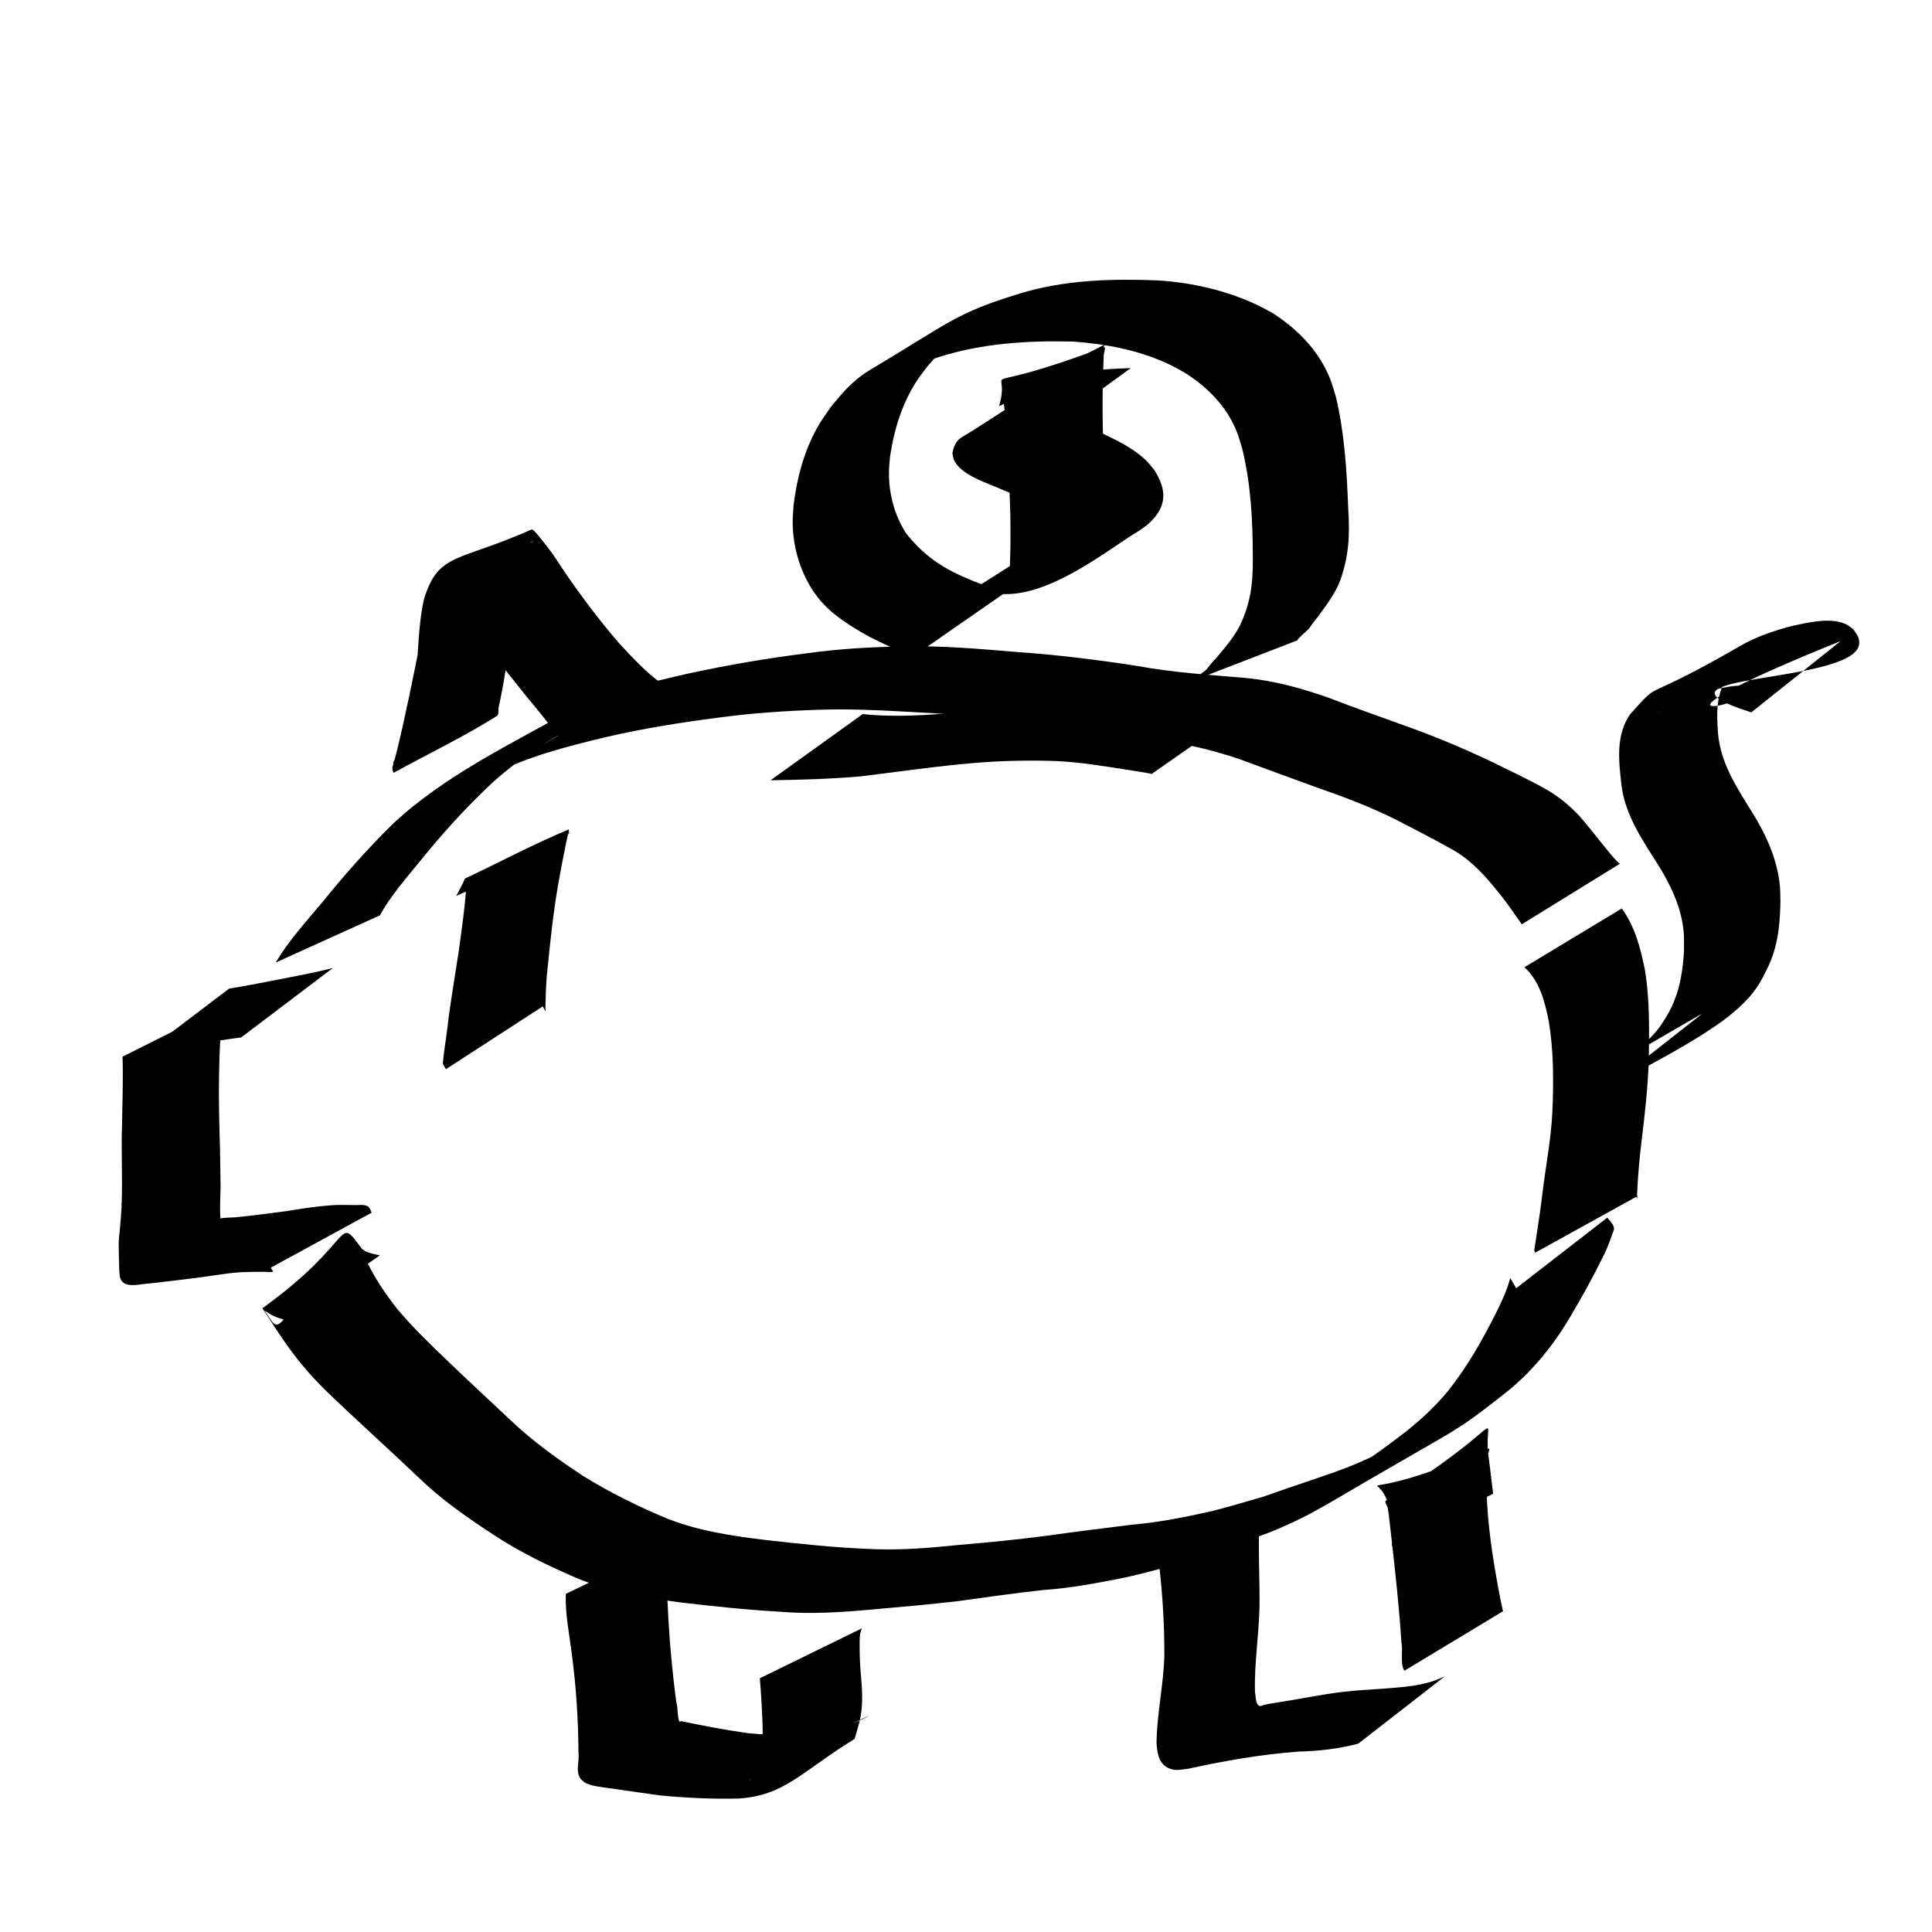
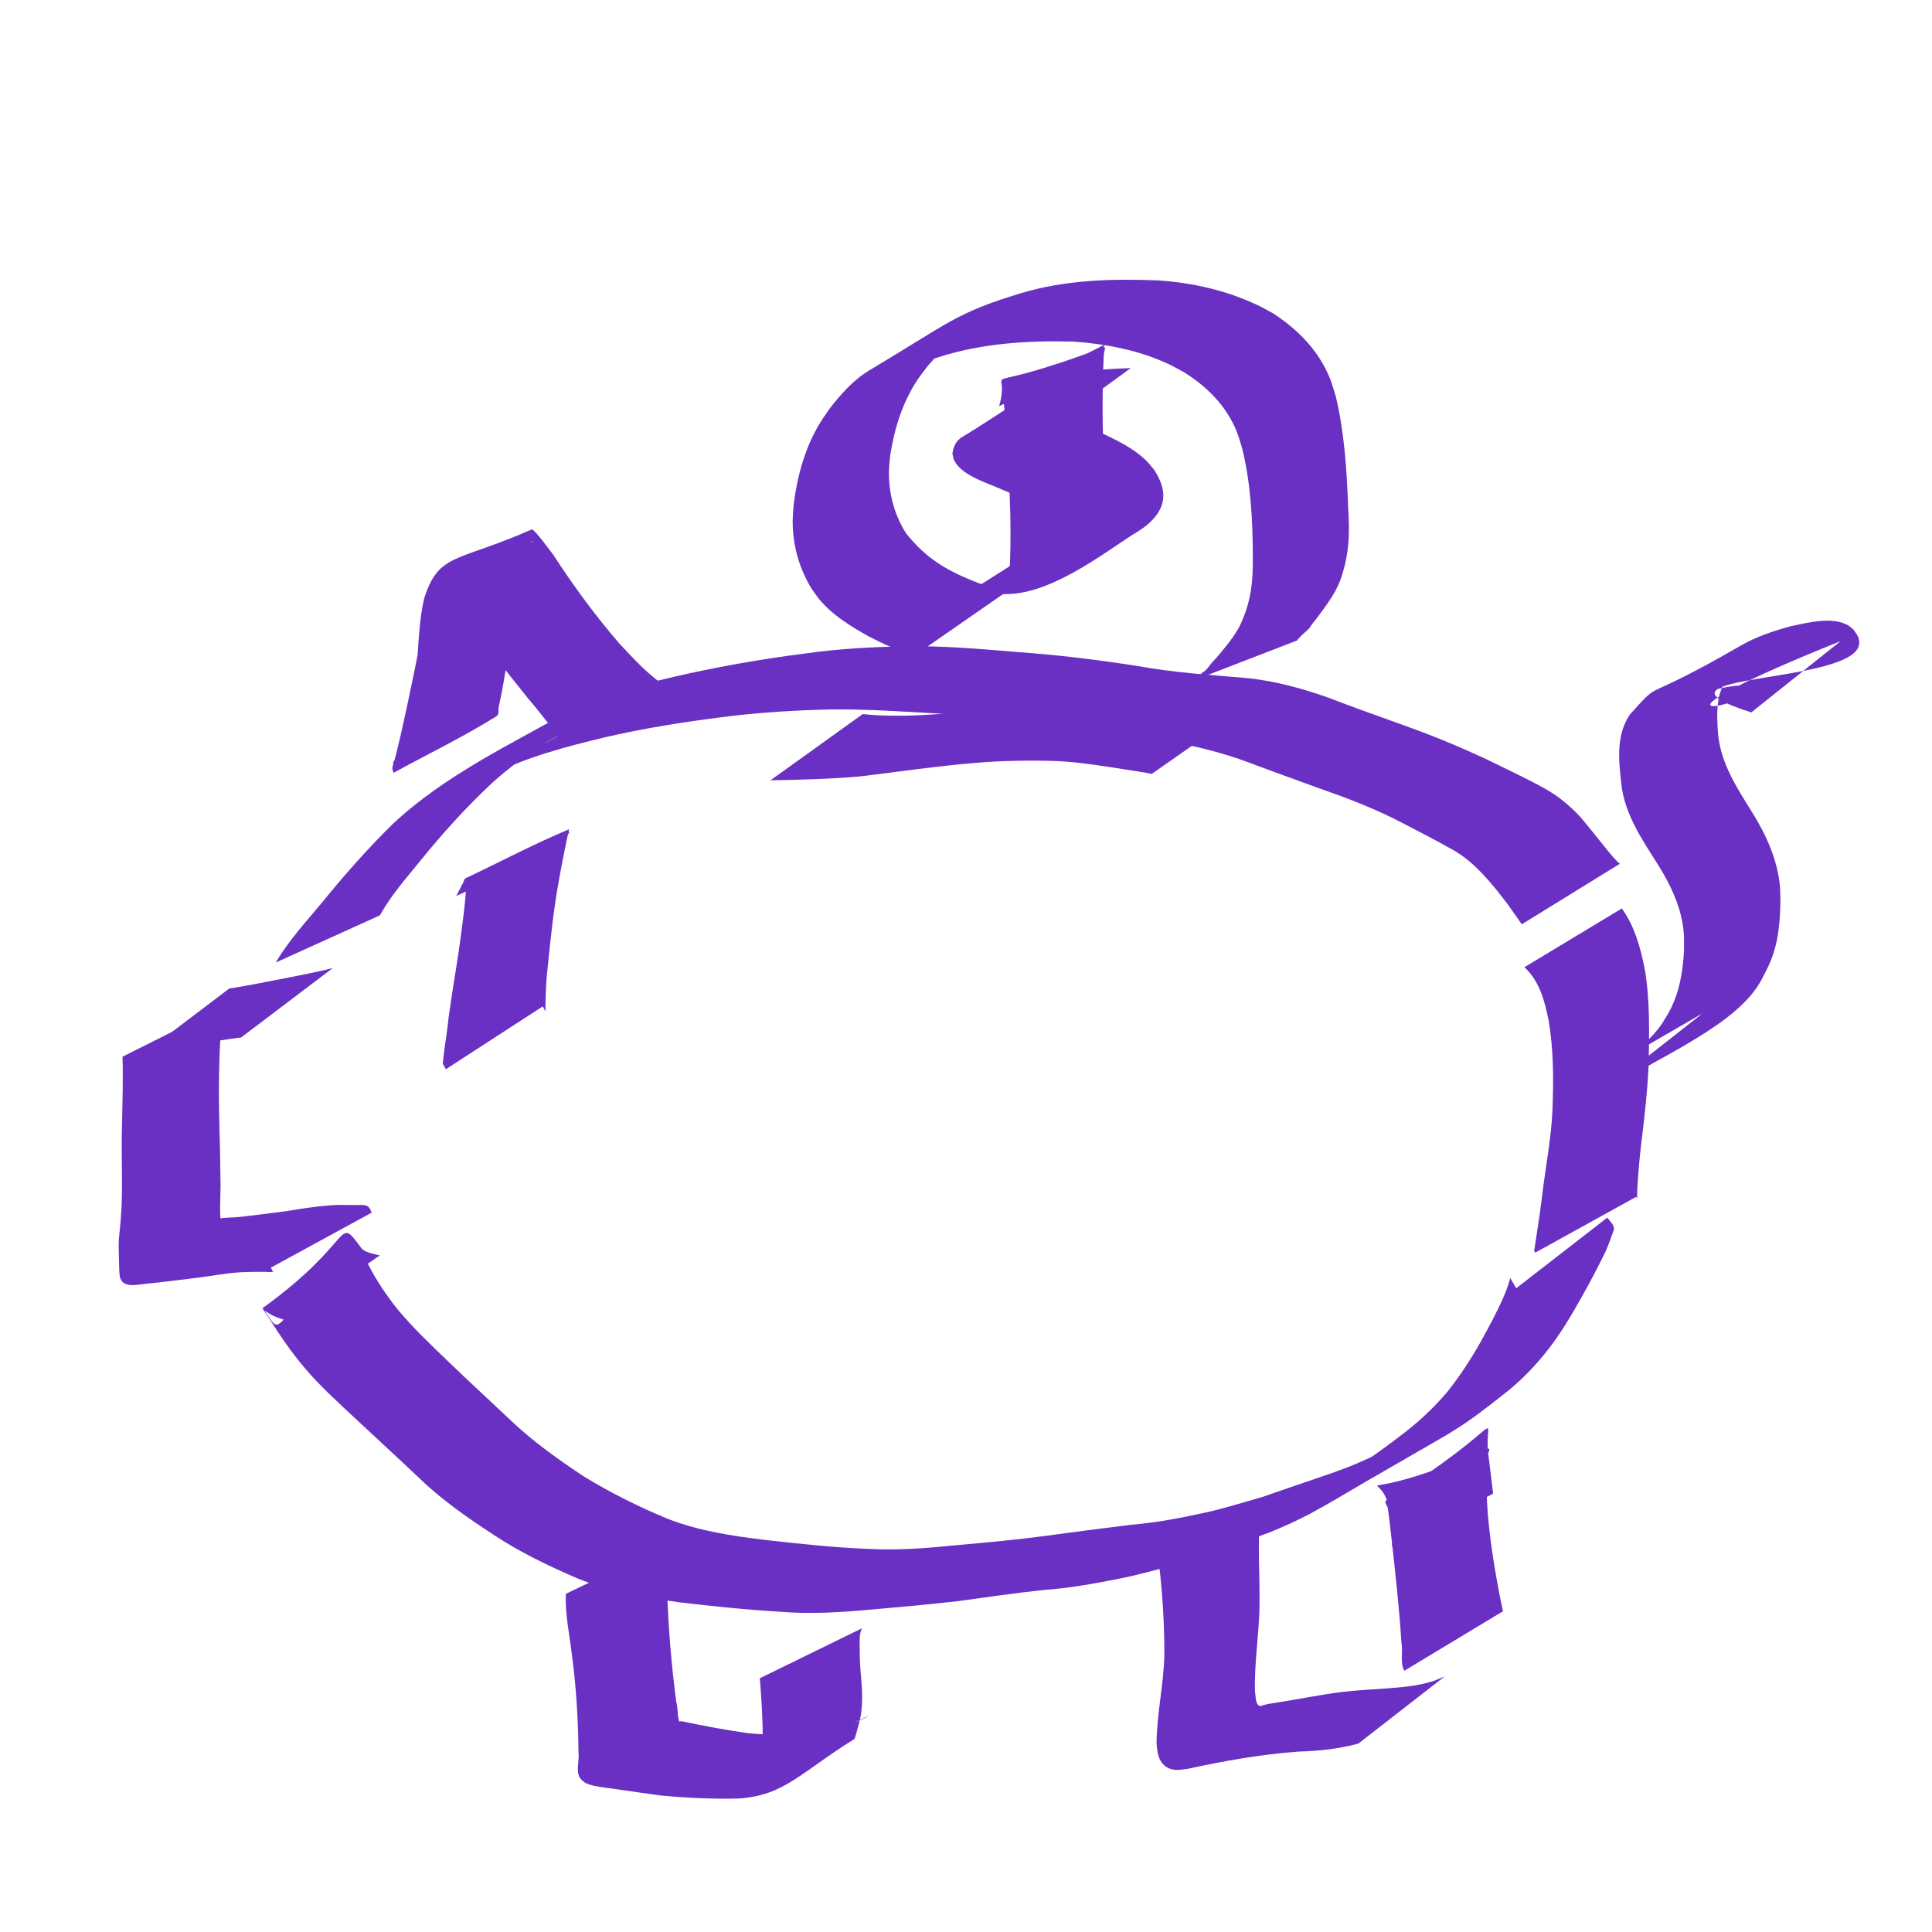
<svg xmlns="http://www.w3.org/2000/svg" id="svg62" version="1.1" width="24" viewBox="0 0 24 24" height="24">
  <defs id="defs66" />
  <path id="path58" fill="none" d="M0 0h24v24H0z" />
  <g id="layer6">
-     <path d="m 1.719,13.135 c 0.267,-0.069 0.537,-0.127 0.809,-0.176 0.144,-0.024 0.287,-0.048 0.432,-0.067 0.011,-0.002 0.023,-0.003 0.035,-0.004 0,0 1.141,-0.864 1.141,-0.864 v 0 c -0.014,0.004 -0.029,0.008 -0.043,0.012 -0.158,0.038 -0.317,0.07 -0.476,0.101 -0.257,0.05 -0.513,0.102 -0.771,0.144 0,0 -1.126,0.854 -1.126,0.854 z" id="path1659" style="fill:#000000;fill-opacity:1;fill-rule:nonzero;stroke:none" />
-     <path d="m 1.522,13.126 c 0.009,0.281 -0.001,0.562 -0.006,0.842 -0.011,0.309 0.005,0.618 -0.003,0.927 -0.003,0.161 -0.018,0.322 -0.035,0.483 -0.007,0.079 -0.002,0.159 -0.001,0.239 0.004,0.079 2.918e-4,0.158 0.011,0.237 0.028,0.154 0.211,0.105 0.318,0.094 0.215,-0.02 0.429,-0.05 0.643,-0.075 0.181,-0.023 0.36,-0.057 0.542,-0.069 0.096,-0.004 0.191,-0.006 0.287,-0.005 0.039,-0.002 0.079,0.011 0.115,-0.003 -0.018,-0.028 -0.008,-0.012 -0.03,-0.048 0,0 1.254,-0.684 1.254,-0.684 v 0 c -0.03,-0.063 -0.013,-0.038 -0.044,-0.077 -0.048,-0.026 -0.099,-0.018 -0.152,-0.017 -0.101,4.2e-5 -0.201,-0.006 -0.302,0.002 -0.188,0.013 -0.374,0.042 -0.56,0.073 -0.211,0.026 -0.422,0.057 -0.635,0.077 -0.013,7.05e-4 -0.18,0.004 -0.19,0.017 -0.008,0.01 0.01,0.053 0.014,0.061 0.002,0.004 -0.002,-0.008 -0.003,-0.012 -0.012,-0.07 -0.011,-0.141 -0.011,-0.211 8.91e-4,-0.078 0.005,-0.156 0.006,-0.235 -0.003,-0.156 -0.005,-0.312 -0.007,-0.469 -0.009,-0.305 -0.018,-0.611 -0.012,-0.916 0.006,-0.289 0.013,-0.579 0.065,-0.864 0,0 -1.265,0.634 -1.265,0.634 z" id="path1661" style="fill:#000000;fill-opacity:1;fill-rule:nonzero;stroke:none" />
-     <path d="m 4.72,15.595 c -0.06,-0.013 -0.123,-0.025 -0.178,-0.051 -0.016,-0.009 -0.031,-0.02 -0.046,-0.03 -0.33,-0.443 -0.053,-0.117 -1.234,0.736 -0.005,0.004 0.091,0.143 0.097,0.152 0.124,0.197 0.255,0.386 0.404,0.565 0.197,0.239 0.428,0.445 0.654,0.657 0.262,0.246 0.528,0.487 0.788,0.735 0.278,0.269 0.594,0.489 0.916,0.7 0.334,0.221 0.694,0.395 1.061,0.552 0.398,0.161 0.823,0.233 1.245,0.292 0.418,0.049 0.836,0.094 1.257,0.118 0.383,0.033 0.764,0.008 1.146,-0.027 0.357,-0.031 0.713,-0.063 1.069,-0.104 0.356,-0.049 0.712,-0.101 1.069,-0.139 0.307,-0.021 0.609,-0.076 0.91,-0.135 0.239,-0.046 0.473,-0.111 0.707,-0.175 0.207,-0.059 0.408,-0.136 0.612,-0.205 0.191,-0.064 0.383,-0.128 0.572,-0.199 0.176,-0.071 0.349,-0.15 0.517,-0.239 0.061,-0.034 0.124,-0.068 0.185,-0.103 0.425,-0.245 0.85,-0.49 1.275,-0.737 0.359,-0.209 -1.436,0.833 -1.079,0.623 0.427,-0.252 0.858,-0.496 1.286,-0.745 0.037,-0.021 0.072,-0.044 0.109,-0.067 0.213,-0.13 0.409,-0.285 0.605,-0.439 0.218,-0.167 0.408,-0.363 0.575,-0.58 0.157,-0.201 0.284,-0.422 0.409,-0.643 0.103,-0.181 0.199,-0.367 0.291,-0.554 0.039,-0.086 0.07,-0.175 0.102,-0.264 0.025,-0.063 -0.044,-0.116 -0.078,-0.163 0,0 -1.131,0.877 -1.131,0.877 v 0 c -0.021,-0.036 -0.042,-0.072 -0.063,-0.108 -0.018,-0.032 -0.009,-0.02 -0.017,10e-4 -0.022,0.081 -0.052,0.16 -0.087,0.237 -0.081,0.183 -0.177,0.359 -0.274,0.535 -0.122,0.216 -0.258,0.425 -0.413,0.62 -0.175,0.207 -0.373,0.39 -0.59,0.552 -0.197,0.151 -0.398,0.297 -0.611,0.424 -0.036,0.022 -0.146,0.086 -0.109,0.065 0.356,-0.205 1.423,-0.82 1.067,-0.615 -4.175,2.402 0.854,-0.487 -0.371,0.213 -0.165,0.092 -0.333,0.178 -0.507,0.251 -0.186,0.08 -0.379,0.143 -0.571,0.209 -0.202,0.067 -0.403,0.139 -0.604,0.208 -0.24,0.067 -0.477,0.144 -0.721,0.197 -0.3,0.066 -0.602,0.123 -0.909,0.149 -0.357,0.044 -0.714,0.089 -1.071,0.139 -0.357,0.047 -0.716,0.081 -1.075,0.112 -0.38,0.039 -0.761,0.071 -1.143,0.048 C 10.348,19.223 9.932,19.178 9.516,19.131 9.102,19.081 8.685,19.02 8.294,18.867 7.932,18.717 7.579,18.542 7.245,18.336 6.932,18.129 6.625,17.909 6.351,17.651 6.091,17.404 5.826,17.162 5.568,16.913 5.35,16.704 5.131,16.495 4.937,16.263 4.797,16.086 4.671,15.9 4.57,15.699 c -0.017,-0.034 -0.037,-0.067 -0.048,-0.103 -0.002,-0.006 0.003,-0.023 -0.003,-0.02 -1.22,0.76 -0.962,1.12 -1.234,0.703 0.02,0.016 0.043,0.027 0.064,0.041 0.063,0.04 0.131,0.059 0.202,0.082 0,0 1.169,-0.808 1.169,-0.808 z" id="path1665" style="fill:#000000;fill-opacity:1;fill-rule:nonzero;stroke:none" />
-     <path d="M 4.719,11.371 C 4.854,11.126 5.043,10.913 5.219,10.696 5.495,10.355 5.789,10.029 6.11,9.729 6.326,9.533 6.562,9.36 6.812,9.209 6.878,9.168 7.081,9.053 7.014,9.093 6.705,9.275 6.395,9.456 6.085,9.637 6.538,9.401 7.035,9.275 7.528,9.156 7.995,9.048 8.469,8.973 8.945,8.912 9.349,8.858 9.755,8.831 10.163,8.817 c 0.473,-0.017 0.946,0.017 1.418,0.042 0.491,0.027 0.977,0.103 1.462,0.178 0.441,0.084 0.889,0.109 1.334,0.158 0.347,0.04 0.684,0.123 1.015,0.233 0.32,0.119 0.64,0.236 0.96,0.352 0.334,0.116 0.664,0.24 0.981,0.398 0.234,0.121 0.468,0.24 0.697,0.369 0.151,0.081 0.278,0.194 0.395,0.317 0.108,0.115 0.206,0.24 0.302,0.366 0.051,0.071 0.101,0.143 0.151,0.214 0.009,0.012 0.018,0.025 0.026,0.038 0,0 1.22,-0.753 1.22,-0.753 v 0 c -0.006,-0.003 -0.02,-0.011 -0.026,-0.019 -0.062,-0.061 -0.115,-0.13 -0.17,-0.197 C 19.826,10.388 19.727,10.258 19.62,10.136 19.492,10.001 19.35,9.884 19.187,9.794 18.951,9.663 18.706,9.551 18.464,9.431 18.14,9.28 17.811,9.143 17.474,9.023 17.153,8.905 16.83,8.795 16.511,8.67 16.172,8.55 15.824,8.454 15.464,8.421 15.018,8.383 14.57,8.354 14.128,8.273 13.634,8.196 13.138,8.135 12.639,8.1 12.174,8.061 11.708,8.02 11.241,8.029 10.829,8.037 10.418,8.059 10.01,8.117 9.526,8.178 9.046,8.26 8.569,8.363 8.075,8.473 7.578,8.596 7.117,8.808 6.351,9.243 5.529,9.627 4.879,10.236 4.565,10.544 4.274,10.874 3.997,11.216 3.797,11.455 3.584,11.688 3.425,11.957 c 0,0 1.294,-0.586 1.294,-0.586 z" id="path1667" style="fill:#000000;fill-opacity:1;fill-rule:nonzero;stroke:none" />
-     <path d="m 18.938,12.016 c 0.19,0.176 0.252,0.424 0.301,0.668 0.062,0.373 0.061,0.75 0.045,1.127 -0.015,0.326 -0.077,0.647 -0.118,0.97 -0.024,0.203 -0.053,0.405 -0.085,0.607 -0.006,0.048 -0.016,0.095 -0.022,0.143 5.17e-4,0.013 0.005,0.016 0.012,0.03 0,0 1.255,-0.694 1.255,-0.694 v 0 c 6.12e-4,0.001 0.009,0.023 0.012,0.021 -0.002,-0.042 -6.62e-4,-0.083 0.002,-0.125 0.01,-0.196 0.028,-0.392 0.052,-0.588 0.04,-0.322 0.075,-0.646 0.089,-0.97 0.006,-0.387 0.016,-0.777 -0.048,-1.16 -0.054,-0.27 -0.123,-0.532 -0.286,-0.76 0,0 -1.21,0.73 -1.21,0.73 z" id="path1669" style="fill:#000000;fill-opacity:1;fill-rule:nonzero;stroke:none" />
-     <path d="m 21.756,8.85 c -1.554,-0.495 1.366,-0.337 1.34,-0.872 -0.004,-0.074 -0.032,-0.099 -0.071,-0.157 -0.026,-0.019 -0.049,-0.043 -0.077,-0.058 -0.195,-0.104 -0.487,-0.029 -0.689,0.013 -0.218,0.058 -0.439,0.131 -0.636,0.245 -1.3,0.751 -0.953,0.387 -1.375,0.854 -0.176,0.26 -0.14,0.569 -0.107,0.865 0.043,0.389 0.271,0.707 0.473,1.03 0.131,0.215 0.243,0.445 0.286,0.695 0.025,0.144 0.019,0.203 0.019,0.349 -0.012,0.211 -0.042,0.425 -0.122,0.622 -0.048,0.119 -0.076,0.157 -0.142,0.266 -0.14,0.217 -0.348,0.364 -0.563,0.5 -0.428,0.245 -0.987,0.569 1.053,-0.611 0.009,-0.005 -0.019,0.012 -0.025,0.021 0,0 -1.123,0.882 -1.123,0.882 v 0 c 0.026,-8.51e-4 0.02,0.002 0.046,-0.013 0.452,-0.261 0.917,-0.486 1.34,-0.787 0.204,-0.151 0.395,-0.319 0.513,-0.549 0.058,-0.116 0.089,-0.167 0.131,-0.292 0.07,-0.21 0.086,-0.434 0.09,-0.654 -0.002,-0.063 -5.54e-4,-0.127 -0.006,-0.19 -0.031,-0.329 -0.169,-0.635 -0.342,-0.913 -0.191,-0.307 -0.394,-0.613 -0.427,-0.983 -0.02,-0.271 -0.03,-0.552 0.174,-0.76 0.409,-0.33 0.129,-0.096 -0.952,0.519 -0.047,0.027 0.093,-0.055 0.141,-0.081 0.09,-0.047 0.221,-0.107 0.316,-0.143 0.051,-0.019 0.104,-0.033 0.156,-0.05 0.202,-0.05 0.426,-0.115 0.633,-0.062 0.02,0.022 -0.008,0.032 -0.03,0.048 -0.374,0.269 -1.415,0.386 1.085,-0.62 0,0 -1.11,0.886 -1.11,0.886 z" id="path1671" style="fill:#000000;fill-opacity:1;fill-rule:nonzero;stroke:none" />
-     <path d="M 5.357,7.234 C 5.274,7.712 5.18,8.188 5.08,8.663 5.033,8.885 4.985,9.106 4.931,9.326 c -0.011,0.044 -0.022,0.087 -0.034,0.131 -0.007,0.028 -0.021,0.055 -0.023,0.084 -0.001,0.02 0.009,0.04 0.014,0.06 C 5.315,9.366 5.757,9.155 6.171,8.895 6.204,8.874 6.187,8.817 6.196,8.778 6.259,8.495 6.3,8.211 6.336,7.924 6.38,7.561 6.387,7.192 6.51,6.845 6.527,6.816 6.538,6.782 6.562,6.757 6.578,6.739 6.647,6.71 6.626,6.722 6.24,6.951 5.848,7.169 5.468,7.406 c -0.015,0.009 0.037,-7.808e-4 0.052,0.008 0.062,0.035 0.154,0.14 0.196,0.184 0.277,0.362 0.557,0.722 0.843,1.077 0.155,0.18 0.295,0.372 0.45,0.552 0.01,0.01 0.02,0.019 0.03,0.029 0,0 1.197,-0.759 1.197,-0.759 v 0 C 8.228,8.493 8.219,8.489 8.21,8.485 8.018,8.344 7.855,8.167 7.694,7.994 7.396,7.649 7.127,7.283 6.879,6.901 6.863,6.879 6.634,6.564 6.605,6.577 5.678,6.987 5.452,6.861 5.269,7.434 5.188,7.786 5.201,8.148 5.155,8.505 5.12,8.739 5.083,8.968 5.011,9.195 4.993,9.251 4.973,9.307 4.951,9.361 4.934,9.402 4.853,9.497 4.894,9.48 5.317,9.31 5.715,9.086 6.126,8.889 c 7.935e-4,0.013 2.703e-4,0.052 0.002,0.039 0.01,-0.064 0.008,-0.129 0.016,-0.192 C 6.161,8.607 6.179,8.482 6.2,8.354 6.214,8.269 6.23,8.184 6.245,8.098 6.33,7.666 6.41,7.181 6.578,6.773 c 0.017,-0.042 0.04,-0.081 0.061,-0.121 0,0 -1.282,0.583 -1.282,0.583 z" id="path1673" style="fill:#000000;fill-opacity:1;fill-rule:nonzero;stroke:none" />
-     <path d="m 7.029,19.799 c -0.01,0.25 0.044,0.499 0.074,0.747 0.055,0.407 0.08,0.816 0.083,1.227 0.015,0.101 -0.044,0.242 0.031,0.329 0.016,0.018 0.037,0.031 0.055,0.047 0.031,0.011 0.061,0.024 0.093,0.032 0.061,0.015 0.221,0.035 0.277,0.043 0.187,0.026 0.374,0.055 0.562,0.08 0.322,0.03 0.647,0.046 0.971,0.038 0.574,-0.038 0.774,-0.328 1.44,-0.74 0.004,-0.003 0.039,-0.13 0.045,-0.154 0.063,-0.199 0.055,-0.403 0.037,-0.608 -0.012,-0.129 -0.019,-0.259 -0.018,-0.389 1.97e-4,-0.077 -0.006,-0.155 0.029,-0.224 0,0 -1.269,0.621 -1.269,0.621 v 0 c 0.017,0.207 0.029,0.414 0.035,0.622 -2.349e-4,0.19 0.002,0.384 -0.084,0.559 -0.014,0.02 -0.024,0.044 -0.042,0.061 -0.013,0.013 -0.063,0.037 -0.047,0.028 2.151,-1.212 1.472,-0.72 0.988,-0.602 -0.328,0.048 -0.662,0.045 -0.991,0.015 -0.281,-0.04 -0.561,-0.092 -0.839,-0.151 -0.007,0.002 -0.018,0.012 -0.02,0.005 C 8.41,21.31 8.425,21.22 8.401,21.144 8.348,20.74 8.311,20.333 8.294,19.926 c -0.015,-0.243 -0.057,-0.501 0.012,-0.739 0,0 -1.277,0.612 -1.277,0.612 z" id="path1675" style="fill:#000000;fill-opacity:1;fill-rule:nonzero;stroke:none" />
-     <path d="m 14.403,19.473 c 0.041,0.362 0.062,0.726 0.061,1.09 -0.009,0.364 -0.092,0.719 -0.097,1.083 0.006,0.124 0.025,0.267 0.157,0.322 0.082,0.034 0.15,0.013 0.236,0.004 0.452,-0.099 0.905,-0.178 1.367,-0.213 0.253,-0.007 0.501,-0.033 0.746,-0.099 0,0 1.074,-0.835 1.074,-0.835 v 0 c -0.049,0.02 -0.097,0.043 -0.147,0.059 -0.198,0.064 -0.406,0.077 -0.613,0.093 -0.155,0.011 -0.342,0.021 -0.497,0.039 -0.278,0.033 -0.552,0.092 -0.829,0.134 -0.037,0.006 -0.073,0.011 -0.11,0.018 -0.02,0.004 -0.04,0.009 -0.061,0.015 -0.012,0.003 -0.023,0.012 -0.036,0.01 -0.062,-0.009 -0.054,-0.139 -0.064,-0.172 -0.011,-0.354 0.049,-0.705 0.056,-1.059 0.005,-0.376 -0.023,-0.751 0.004,-1.126 0,0 -1.248,0.638 -1.248,0.638 z" id="path1677" style="fill:#000000;fill-opacity:1;fill-rule:nonzero;stroke:none" />
-     <path d="m 18.548,18.555 c -0.018,-0.166 -0.041,-0.331 -0.061,-0.497 -0.06,-0.544 0.321,-0.404 -1.269,0.583 -0.027,0.017 0.016,0.063 0.022,0.094 0.013,0.08 0.039,0.314 0.046,0.38 0.048,0.429 0.096,0.859 0.123,1.29 0.023,0.113 -0.021,0.246 0.036,0.35 0,0 1.225,-0.739 1.225,-0.739 v 0 c 0.003,0.009 0.007,0.018 0.01,0.027 0.005,0.014 -0.01,-0.029 -0.013,-0.044 -0.018,-0.076 -0.031,-0.153 -0.047,-0.229 -0.078,-0.418 -0.143,-0.839 -0.154,-1.264 -0.001,-0.156 -0.006,-0.251 0.007,-0.402 0.003,-0.036 0.049,-0.121 0.016,-0.107 -1.815,0.774 -1.363,0.186 -1.238,0.715 0.03,0.163 0.051,0.328 0.039,0.494 0,0 1.258,-0.651 1.258,-0.651 z" id="path1679" style="fill:#000000;fill-opacity:1;fill-rule:nonzero;stroke:none" />
-     <path d="m 9.569,9.693 c 0.372,-0.006 0.744,-0.016 1.115,-0.048 0.477,-0.058 0.952,-0.128 1.431,-0.168 0.336,-0.028 0.672,-0.034 1.009,-0.023 0.306,0.014 0.607,0.067 0.909,0.113 0.09,0.016 0.181,0.027 0.27,0.046 0.01,0.003 0.007,0.005 0.01,-0.003 0,0 1.172,-0.821 1.172,-0.821 v 0 c -0.015,-0.009 -0.007,-0.008 -0.021,-0.006 -0.102,0.005 -0.204,-0.007 -0.306,-0.012 -0.314,-0.028 -0.626,-0.077 -0.941,-0.103 -0.343,-0.021 -0.686,-0.031 -1.027,0.014 -0.484,0.049 -0.965,0.123 -1.448,0.182 -0.341,0.027 -0.685,0.042 -1.026,0.007 0,0 -1.147,0.824 -1.147,0.824 z" id="path1681" style="fill:#000000;fill-opacity:1;fill-rule:nonzero;stroke:none" />
-     <path d="M 12.524,7.336 C 12.318,7.314 12.126,7.237 11.938,7.152 11.653,7.023 11.449,6.868 11.255,6.624 11.109,6.395 11.039,6.128 11.043,5.857 c 9.75e-4,-0.063 0.009,-0.126 0.014,-0.189 0.05,-0.334 0.151,-0.664 0.339,-0.948 0.04,-0.06 0.086,-0.116 0.129,-0.174 0.133,-0.148 0.155,-0.187 0.317,-0.307 0.061,-0.045 0.258,-0.162 0.192,-0.124 -1.748,1.006 -1.03,0.572 -0.658,0.422 0.093,-0.038 0.19,-0.068 0.285,-0.101 0.54,-0.172 1.106,-0.207 1.669,-0.193 0.408,0.029 0.817,0.106 1.189,0.281 0.064,0.03 0.125,0.066 0.187,0.099 0.289,0.179 0.532,0.423 0.659,0.743 0.026,0.065 0.043,0.134 0.065,0.201 0.109,0.443 0.132,0.902 0.133,1.357 0.003,0.323 -0.026,0.566 -0.165,0.857 -0.08,0.148 -0.19,0.276 -0.298,0.403 -0.049,0.043 -0.081,0.103 -0.129,0.147 -0.028,0.018 -0.049,0.036 -0.073,0.058 -0.026,0.02 -0.044,0.046 -0.072,0.063 -0.016,0.01 -0.025,0.024 -0.044,0.018 0,0 1.334,-0.515 1.334,-0.515 v 0 c 0.006,-0.018 0.018,-0.027 0.032,-0.039 0.021,-0.025 0.045,-0.044 0.069,-0.066 0.026,-0.024 0.051,-0.043 0.067,-0.075 0.033,-0.051 0.076,-0.093 0.109,-0.143 0.099,-0.135 0.199,-0.27 0.258,-0.428 0.107,-0.306 0.118,-0.562 0.097,-0.886 C 16.731,5.849 16.702,5.381 16.594,4.925 16.57,4.853 16.552,4.779 16.524,4.708 16.386,4.361 16.126,4.095 15.817,3.894 15.751,3.859 15.685,3.82 15.617,3.788 15.229,3.606 14.807,3.51 14.381,3.483 c -0.573,-0.022 -1.147,-0.007 -1.701,0.16 -0.811,0.246 -0.883,0.363 -1.878,0.956 -0.198,0.118 -0.356,0.296 -0.495,0.476 -0.042,0.063 -0.088,0.124 -0.127,0.189 -0.183,0.306 -0.277,0.654 -0.321,1.005 -0.004,0.068 -0.011,0.136 -0.012,0.205 -0.001,0.299 0.081,0.591 0.239,0.845 0.032,0.044 0.062,0.09 0.097,0.132 0.166,0.197 0.39,0.332 0.611,0.456 0.182,0.093 0.367,0.181 0.564,0.238 0,0 1.166,-0.809 1.166,-0.809 z" id="path1683" style="fill:#000000;fill-opacity:1;fill-rule:nonzero;stroke:none" />
-     <path d="m 6.959,10.546 c 0.034,-0.073 0.071,-0.146 0.118,-0.212 -0.427,0.213 -0.858,0.417 -1.281,0.638 -0.006,0.003 -0.009,0.108 -0.01,0.124 -0.013,0.167 -0.035,0.332 -0.057,0.498 -0.044,0.347 -0.108,0.69 -0.155,1.036 -0.015,0.162 -0.044,0.323 -0.063,0.485 -0.002,0.034 -0.009,0.068 -0.009,0.102 0.012,0.022 0.025,0.043 0.037,0.065 0,0 1.203,-0.78 1.203,-0.78 v 0 c 0.012,0.021 0.023,0.042 0.035,0.063 -0.001,-0.028 -0.003,-0.056 -0.001,-0.084 0.004,-0.154 0.008,-0.307 0.027,-0.46 0.034,-0.34 0.07,-0.681 0.128,-1.018 0.03,-0.174 0.063,-0.348 0.099,-0.521 0.007,-0.034 0.016,-0.068 0.022,-0.103 0.004,-0.024 0.029,-0.083 0.007,-0.073 -0.437,0.183 -0.856,0.406 -1.285,0.609 -0.028,0.075 -0.071,0.144 -0.107,0.215 0,0 1.291,-0.585 1.291,-0.585 z" id="path1685" style="fill:#000000;fill-opacity:1;fill-rule:nonzero;stroke:none" />
-     <path d="m 14.045,4.573 c -0.203,0.007 -0.404,0.015 -0.604,0.05 -0.544,0.145 -1.014,0.524 -1.483,0.802 -0.085,0.05 -0.11,0.117 -0.127,0.207 0.008,0.03 0.009,0.062 0.023,0.089 0.086,0.168 0.346,0.257 0.507,0.324 0.248,0.106 0.517,0.203 0.716,0.393 0.032,0.03 0.058,0.066 0.087,0.099 0.036,0.065 0.087,0.132 0.079,0.214 -0.017,0.167 -0.251,0.279 -0.377,0.343 0.342,-0.202 0.69,-0.395 1.026,-0.606 0.04,-0.025 -0.089,0.034 -0.135,0.046 -0.124,0.033 -0.254,0.037 -0.377,0.004 -0.009,-0.006 -0.019,-0.011 -0.028,-0.017 0,0 -1.19,0.754 -1.19,0.754 v 0 c 0.02,0.016 0.039,0.031 0.059,0.047 0.028,0.011 0.054,0.026 0.083,0.034 0.632,0.165 1.493,-0.559 1.831,-0.753 0.043,-0.031 0.089,-0.058 0.128,-0.093 0.237,-0.212 0.238,-0.424 0.071,-0.678 -0.034,-0.039 -0.065,-0.082 -0.102,-0.117 C 14.024,5.518 13.747,5.415 13.498,5.29 13.392,5.239 13.284,5.191 13.184,5.13 c -0.03,-0.018 -0.073,-0.031 -0.084,-0.065 -0.003,-0.008 0.005,-0.016 0.008,-0.024 0.034,-0.038 0.032,-0.04 0.079,-0.073 0.022,-0.016 0.09,-0.057 0.067,-0.044 -1.992,1.127 -1.348,0.731 -0.911,0.534 0.181,-0.05 0.37,-0.072 0.558,-0.051 0,0 1.145,-0.834 1.145,-0.834 z" id="path1691" style="fill:#000000;fill-opacity:1;fill-rule:nonzero;stroke:none" />
-     <path d="m 13.69,4.431 c 0.007,-0.043 0.009,-0.087 0.022,-0.129 0.003,-0.008 0.019,-0.027 0.011,-0.023 -1.285,0.687 -1.317,0.215 -1.248,0.774 0.044,0.439 0.062,0.881 0.075,1.322 0.005,0.265 0.005,0.531 -0.013,0.795 -0.007,0.037 -0.011,0.07 -0.004,0.107 0.028,0.051 0.01,0.024 0.059,0.079 0,0 1.184,-0.798 1.184,-0.798 v 0 c 0.016,0.042 0.008,0.024 0.024,0.055 2.59e-4,-0.03 1.68e-4,-0.059 -0.007,-0.089 -0.039,-0.248 -0.059,-0.499 -0.076,-0.75 -0.026,-0.453 -0.026,-0.906 -0.006,-1.359 3.88e-4,-0.034 0.033,-0.113 0.001,-0.101 -1.735,0.653 -1.13,0.14 -1.301,0.732 0,0 1.28,-0.615 1.28,-0.615 z" id="path1693" style="fill:#000000;fill-opacity:1;fill-rule:nonzero;stroke:none" />
+     <path d="m 1.719,13.135 c 0.267,-0.069 0.537,-0.127 0.809,-0.176 0.144,-0.024 0.287,-0.048 0.432,-0.067 0.011,-0.002 0.023,-0.003 0.035,-0.004 0,0 1.141,-0.864 1.141,-0.864 v 0 c -0.014,0.004 -0.029,0.008 -0.043,0.012 -0.158,0.038 -0.317,0.07 -0.476,0.101 -0.257,0.05 -0.513,0.102 -0.771,0.144 0,0 -1.126,0.854 -1.126,0.854 z" id="path1659" style="fill:#6930c3;fill-opacity:1;fill-rule:nonzero;stroke:none" />
+     <path d="m 1.522,13.126 c 0.009,0.281 -0.001,0.562 -0.006,0.842 -0.011,0.309 0.005,0.618 -0.003,0.927 -0.003,0.161 -0.018,0.322 -0.035,0.483 -0.007,0.079 -0.002,0.159 -0.001,0.239 0.004,0.079 2.918e-4,0.158 0.011,0.237 0.028,0.154 0.211,0.105 0.318,0.094 0.215,-0.02 0.429,-0.05 0.643,-0.075 0.181,-0.023 0.36,-0.057 0.542,-0.069 0.096,-0.004 0.191,-0.006 0.287,-0.005 0.039,-0.002 0.079,0.011 0.115,-0.003 -0.018,-0.028 -0.008,-0.012 -0.03,-0.048 0,0 1.254,-0.684 1.254,-0.684 v 0 c -0.03,-0.063 -0.013,-0.038 -0.044,-0.077 -0.048,-0.026 -0.099,-0.018 -0.152,-0.017 -0.101,4.2e-5 -0.201,-0.006 -0.302,0.002 -0.188,0.013 -0.374,0.042 -0.56,0.073 -0.211,0.026 -0.422,0.057 -0.635,0.077 -0.013,7.05e-4 -0.18,0.004 -0.19,0.017 -0.008,0.01 0.01,0.053 0.014,0.061 0.002,0.004 -0.002,-0.008 -0.003,-0.012 -0.012,-0.07 -0.011,-0.141 -0.011,-0.211 8.91e-4,-0.078 0.005,-0.156 0.006,-0.235 -0.003,-0.156 -0.005,-0.312 -0.007,-0.469 -0.009,-0.305 -0.018,-0.611 -0.012,-0.916 0.006,-0.289 0.013,-0.579 0.065,-0.864 0,0 -1.265,0.634 -1.265,0.634 z" id="path1661" style="fill:#6930c3;fill-opacity:1;fill-rule:nonzero;stroke:none" />
+     <path d="m 4.72,15.595 c -0.06,-0.013 -0.123,-0.025 -0.178,-0.051 -0.016,-0.009 -0.031,-0.02 -0.046,-0.03 -0.33,-0.443 -0.053,-0.117 -1.234,0.736 -0.005,0.004 0.091,0.143 0.097,0.152 0.124,0.197 0.255,0.386 0.404,0.565 0.197,0.239 0.428,0.445 0.654,0.657 0.262,0.246 0.528,0.487 0.788,0.735 0.278,0.269 0.594,0.489 0.916,0.7 0.334,0.221 0.694,0.395 1.061,0.552 0.398,0.161 0.823,0.233 1.245,0.292 0.418,0.049 0.836,0.094 1.257,0.118 0.383,0.033 0.764,0.008 1.146,-0.027 0.357,-0.031 0.713,-0.063 1.069,-0.104 0.356,-0.049 0.712,-0.101 1.069,-0.139 0.307,-0.021 0.609,-0.076 0.91,-0.135 0.239,-0.046 0.473,-0.111 0.707,-0.175 0.207,-0.059 0.408,-0.136 0.612,-0.205 0.191,-0.064 0.383,-0.128 0.572,-0.199 0.176,-0.071 0.349,-0.15 0.517,-0.239 0.061,-0.034 0.124,-0.068 0.185,-0.103 0.425,-0.245 0.85,-0.49 1.275,-0.737 0.359,-0.209 -1.436,0.833 -1.079,0.623 0.427,-0.252 0.858,-0.496 1.286,-0.745 0.037,-0.021 0.072,-0.044 0.109,-0.067 0.213,-0.13 0.409,-0.285 0.605,-0.439 0.218,-0.167 0.408,-0.363 0.575,-0.58 0.157,-0.201 0.284,-0.422 0.409,-0.643 0.103,-0.181 0.199,-0.367 0.291,-0.554 0.039,-0.086 0.07,-0.175 0.102,-0.264 0.025,-0.063 -0.044,-0.116 -0.078,-0.163 0,0 -1.131,0.877 -1.131,0.877 v 0 c -0.021,-0.036 -0.042,-0.072 -0.063,-0.108 -0.018,-0.032 -0.009,-0.02 -0.017,10e-4 -0.022,0.081 -0.052,0.16 -0.087,0.237 -0.081,0.183 -0.177,0.359 -0.274,0.535 -0.122,0.216 -0.258,0.425 -0.413,0.62 -0.175,0.207 -0.373,0.39 -0.59,0.552 -0.197,0.151 -0.398,0.297 -0.611,0.424 -0.036,0.022 -0.146,0.086 -0.109,0.065 0.356,-0.205 1.423,-0.82 1.067,-0.615 -4.175,2.402 0.854,-0.487 -0.371,0.213 -0.165,0.092 -0.333,0.178 -0.507,0.251 -0.186,0.08 -0.379,0.143 -0.571,0.209 -0.202,0.067 -0.403,0.139 -0.604,0.208 -0.24,0.067 -0.477,0.144 -0.721,0.197 -0.3,0.066 -0.602,0.123 -0.909,0.149 -0.357,0.044 -0.714,0.089 -1.071,0.139 -0.357,0.047 -0.716,0.081 -1.075,0.112 -0.38,0.039 -0.761,0.071 -1.143,0.048 C 10.348,19.223 9.932,19.178 9.516,19.131 9.102,19.081 8.685,19.02 8.294,18.867 7.932,18.717 7.579,18.542 7.245,18.336 6.932,18.129 6.625,17.909 6.351,17.651 6.091,17.404 5.826,17.162 5.568,16.913 5.35,16.704 5.131,16.495 4.937,16.263 4.797,16.086 4.671,15.9 4.57,15.699 c -0.017,-0.034 -0.037,-0.067 -0.048,-0.103 -0.002,-0.006 0.003,-0.023 -0.003,-0.02 -1.22,0.76 -0.962,1.12 -1.234,0.703 0.02,0.016 0.043,0.027 0.064,0.041 0.063,0.04 0.131,0.059 0.202,0.082 0,0 1.169,-0.808 1.169,-0.808 z" id="path1665" style="fill:#6930c3;fill-opacity:1;fill-rule:nonzero;stroke:none" />
+     <path d="M 4.719,11.371 C 4.854,11.126 5.043,10.913 5.219,10.696 5.495,10.355 5.789,10.029 6.11,9.729 6.326,9.533 6.562,9.36 6.812,9.209 6.878,9.168 7.081,9.053 7.014,9.093 6.705,9.275 6.395,9.456 6.085,9.637 6.538,9.401 7.035,9.275 7.528,9.156 7.995,9.048 8.469,8.973 8.945,8.912 9.349,8.858 9.755,8.831 10.163,8.817 c 0.473,-0.017 0.946,0.017 1.418,0.042 0.491,0.027 0.977,0.103 1.462,0.178 0.441,0.084 0.889,0.109 1.334,0.158 0.347,0.04 0.684,0.123 1.015,0.233 0.32,0.119 0.64,0.236 0.96,0.352 0.334,0.116 0.664,0.24 0.981,0.398 0.234,0.121 0.468,0.24 0.697,0.369 0.151,0.081 0.278,0.194 0.395,0.317 0.108,0.115 0.206,0.24 0.302,0.366 0.051,0.071 0.101,0.143 0.151,0.214 0.009,0.012 0.018,0.025 0.026,0.038 0,0 1.22,-0.753 1.22,-0.753 v 0 c -0.006,-0.003 -0.02,-0.011 -0.026,-0.019 -0.062,-0.061 -0.115,-0.13 -0.17,-0.197 C 19.826,10.388 19.727,10.258 19.62,10.136 19.492,10.001 19.35,9.884 19.187,9.794 18.951,9.663 18.706,9.551 18.464,9.431 18.14,9.28 17.811,9.143 17.474,9.023 17.153,8.905 16.83,8.795 16.511,8.67 16.172,8.55 15.824,8.454 15.464,8.421 15.018,8.383 14.57,8.354 14.128,8.273 13.634,8.196 13.138,8.135 12.639,8.1 12.174,8.061 11.708,8.02 11.241,8.029 10.829,8.037 10.418,8.059 10.01,8.117 9.526,8.178 9.046,8.26 8.569,8.363 8.075,8.473 7.578,8.596 7.117,8.808 6.351,9.243 5.529,9.627 4.879,10.236 4.565,10.544 4.274,10.874 3.997,11.216 3.797,11.455 3.584,11.688 3.425,11.957 c 0,0 1.294,-0.586 1.294,-0.586 z" id="path1667" style="fill:#6930c3;fill-opacity:1;fill-rule:nonzero;stroke:none" />
+     <path d="m 18.938,12.016 c 0.19,0.176 0.252,0.424 0.301,0.668 0.062,0.373 0.061,0.75 0.045,1.127 -0.015,0.326 -0.077,0.647 -0.118,0.97 -0.024,0.203 -0.053,0.405 -0.085,0.607 -0.006,0.048 -0.016,0.095 -0.022,0.143 5.17e-4,0.013 0.005,0.016 0.012,0.03 0,0 1.255,-0.694 1.255,-0.694 v 0 c 6.12e-4,0.001 0.009,0.023 0.012,0.021 -0.002,-0.042 -6.62e-4,-0.083 0.002,-0.125 0.01,-0.196 0.028,-0.392 0.052,-0.588 0.04,-0.322 0.075,-0.646 0.089,-0.97 0.006,-0.387 0.016,-0.777 -0.048,-1.16 -0.054,-0.27 -0.123,-0.532 -0.286,-0.76 0,0 -1.21,0.73 -1.21,0.73 z" id="path1669" style="fill:#6930c3;fill-opacity:1;fill-rule:nonzero;stroke:none" />
+     <path d="m 21.756,8.85 c -1.554,-0.495 1.366,-0.337 1.34,-0.872 -0.004,-0.074 -0.032,-0.099 -0.071,-0.157 -0.026,-0.019 -0.049,-0.043 -0.077,-0.058 -0.195,-0.104 -0.487,-0.029 -0.689,0.013 -0.218,0.058 -0.439,0.131 -0.636,0.245 -1.3,0.751 -0.953,0.387 -1.375,0.854 -0.176,0.26 -0.14,0.569 -0.107,0.865 0.043,0.389 0.271,0.707 0.473,1.03 0.131,0.215 0.243,0.445 0.286,0.695 0.025,0.144 0.019,0.203 0.019,0.349 -0.012,0.211 -0.042,0.425 -0.122,0.622 -0.048,0.119 -0.076,0.157 -0.142,0.266 -0.14,0.217 -0.348,0.364 -0.563,0.5 -0.428,0.245 -0.987,0.569 1.053,-0.611 0.009,-0.005 -0.019,0.012 -0.025,0.021 0,0 -1.123,0.882 -1.123,0.882 v 0 c 0.026,-8.51e-4 0.02,0.002 0.046,-0.013 0.452,-0.261 0.917,-0.486 1.34,-0.787 0.204,-0.151 0.395,-0.319 0.513,-0.549 0.058,-0.116 0.089,-0.167 0.131,-0.292 0.07,-0.21 0.086,-0.434 0.09,-0.654 -0.002,-0.063 -5.54e-4,-0.127 -0.006,-0.19 -0.031,-0.329 -0.169,-0.635 -0.342,-0.913 -0.191,-0.307 -0.394,-0.613 -0.427,-0.983 -0.02,-0.271 -0.03,-0.552 0.174,-0.76 0.409,-0.33 0.129,-0.096 -0.952,0.519 -0.047,0.027 0.093,-0.055 0.141,-0.081 0.09,-0.047 0.221,-0.107 0.316,-0.143 0.051,-0.019 0.104,-0.033 0.156,-0.05 0.202,-0.05 0.426,-0.115 0.633,-0.062 0.02,0.022 -0.008,0.032 -0.03,0.048 -0.374,0.269 -1.415,0.386 1.085,-0.62 0,0 -1.11,0.886 -1.11,0.886 z" id="path1671" style="fill:#6930c3;fill-opacity:1;fill-rule:nonzero;stroke:none" />
+     <path d="M 5.357,7.234 C 5.274,7.712 5.18,8.188 5.08,8.663 5.033,8.885 4.985,9.106 4.931,9.326 c -0.011,0.044 -0.022,0.087 -0.034,0.131 -0.007,0.028 -0.021,0.055 -0.023,0.084 -0.001,0.02 0.009,0.04 0.014,0.06 C 5.315,9.366 5.757,9.155 6.171,8.895 6.204,8.874 6.187,8.817 6.196,8.778 6.259,8.495 6.3,8.211 6.336,7.924 6.38,7.561 6.387,7.192 6.51,6.845 6.527,6.816 6.538,6.782 6.562,6.757 6.578,6.739 6.647,6.71 6.626,6.722 6.24,6.951 5.848,7.169 5.468,7.406 c -0.015,0.009 0.037,-7.808e-4 0.052,0.008 0.062,0.035 0.154,0.14 0.196,0.184 0.277,0.362 0.557,0.722 0.843,1.077 0.155,0.18 0.295,0.372 0.45,0.552 0.01,0.01 0.02,0.019 0.03,0.029 0,0 1.197,-0.759 1.197,-0.759 v 0 C 8.228,8.493 8.219,8.489 8.21,8.485 8.018,8.344 7.855,8.167 7.694,7.994 7.396,7.649 7.127,7.283 6.879,6.901 6.863,6.879 6.634,6.564 6.605,6.577 5.678,6.987 5.452,6.861 5.269,7.434 5.188,7.786 5.201,8.148 5.155,8.505 5.12,8.739 5.083,8.968 5.011,9.195 4.993,9.251 4.973,9.307 4.951,9.361 4.934,9.402 4.853,9.497 4.894,9.48 5.317,9.31 5.715,9.086 6.126,8.889 c 7.935e-4,0.013 2.703e-4,0.052 0.002,0.039 0.01,-0.064 0.008,-0.129 0.016,-0.192 C 6.161,8.607 6.179,8.482 6.2,8.354 6.214,8.269 6.23,8.184 6.245,8.098 6.33,7.666 6.41,7.181 6.578,6.773 c 0.017,-0.042 0.04,-0.081 0.061,-0.121 0,0 -1.282,0.583 -1.282,0.583 z" id="path1673" style="fill:#6930c3;fill-opacity:1;fill-rule:nonzero;stroke:none" />
+     <path d="m 7.029,19.799 c -0.01,0.25 0.044,0.499 0.074,0.747 0.055,0.407 0.08,0.816 0.083,1.227 0.015,0.101 -0.044,0.242 0.031,0.329 0.016,0.018 0.037,0.031 0.055,0.047 0.031,0.011 0.061,0.024 0.093,0.032 0.061,0.015 0.221,0.035 0.277,0.043 0.187,0.026 0.374,0.055 0.562,0.08 0.322,0.03 0.647,0.046 0.971,0.038 0.574,-0.038 0.774,-0.328 1.44,-0.74 0.004,-0.003 0.039,-0.13 0.045,-0.154 0.063,-0.199 0.055,-0.403 0.037,-0.608 -0.012,-0.129 -0.019,-0.259 -0.018,-0.389 1.97e-4,-0.077 -0.006,-0.155 0.029,-0.224 0,0 -1.269,0.621 -1.269,0.621 v 0 c 0.017,0.207 0.029,0.414 0.035,0.622 -2.349e-4,0.19 0.002,0.384 -0.084,0.559 -0.014,0.02 -0.024,0.044 -0.042,0.061 -0.013,0.013 -0.063,0.037 -0.047,0.028 2.151,-1.212 1.472,-0.72 0.988,-0.602 -0.328,0.048 -0.662,0.045 -0.991,0.015 -0.281,-0.04 -0.561,-0.092 -0.839,-0.151 -0.007,0.002 -0.018,0.012 -0.02,0.005 C 8.41,21.31 8.425,21.22 8.401,21.144 8.348,20.74 8.311,20.333 8.294,19.926 c -0.015,-0.243 -0.057,-0.501 0.012,-0.739 0,0 -1.277,0.612 -1.277,0.612 z" id="path1675" style="fill:#6930c3;fill-opacity:1;fill-rule:nonzero;stroke:none" />
+     <path d="m 14.403,19.473 c 0.041,0.362 0.062,0.726 0.061,1.09 -0.009,0.364 -0.092,0.719 -0.097,1.083 0.006,0.124 0.025,0.267 0.157,0.322 0.082,0.034 0.15,0.013 0.236,0.004 0.452,-0.099 0.905,-0.178 1.367,-0.213 0.253,-0.007 0.501,-0.033 0.746,-0.099 0,0 1.074,-0.835 1.074,-0.835 v 0 c -0.049,0.02 -0.097,0.043 -0.147,0.059 -0.198,0.064 -0.406,0.077 -0.613,0.093 -0.155,0.011 -0.342,0.021 -0.497,0.039 -0.278,0.033 -0.552,0.092 -0.829,0.134 -0.037,0.006 -0.073,0.011 -0.11,0.018 -0.02,0.004 -0.04,0.009 -0.061,0.015 -0.012,0.003 -0.023,0.012 -0.036,0.01 -0.062,-0.009 -0.054,-0.139 -0.064,-0.172 -0.011,-0.354 0.049,-0.705 0.056,-1.059 0.005,-0.376 -0.023,-0.751 0.004,-1.126 0,0 -1.248,0.638 -1.248,0.638 z" id="path1677" style="fill:#6930c3;fill-opacity:1;fill-rule:nonzero;stroke:none" />
+     <path d="m 18.548,18.555 c -0.018,-0.166 -0.041,-0.331 -0.061,-0.497 -0.06,-0.544 0.321,-0.404 -1.269,0.583 -0.027,0.017 0.016,0.063 0.022,0.094 0.013,0.08 0.039,0.314 0.046,0.38 0.048,0.429 0.096,0.859 0.123,1.29 0.023,0.113 -0.021,0.246 0.036,0.35 0,0 1.225,-0.739 1.225,-0.739 v 0 c 0.003,0.009 0.007,0.018 0.01,0.027 0.005,0.014 -0.01,-0.029 -0.013,-0.044 -0.018,-0.076 -0.031,-0.153 -0.047,-0.229 -0.078,-0.418 -0.143,-0.839 -0.154,-1.264 -0.001,-0.156 -0.006,-0.251 0.007,-0.402 0.003,-0.036 0.049,-0.121 0.016,-0.107 -1.815,0.774 -1.363,0.186 -1.238,0.715 0.03,0.163 0.051,0.328 0.039,0.494 0,0 1.258,-0.651 1.258,-0.651 z" id="path1679" style="fill:#6930c3;fill-opacity:1;fill-rule:nonzero;stroke:none" />
+     <path d="m 9.569,9.693 c 0.372,-0.006 0.744,-0.016 1.115,-0.048 0.477,-0.058 0.952,-0.128 1.431,-0.168 0.336,-0.028 0.672,-0.034 1.009,-0.023 0.306,0.014 0.607,0.067 0.909,0.113 0.09,0.016 0.181,0.027 0.27,0.046 0.01,0.003 0.007,0.005 0.01,-0.003 0,0 1.172,-0.821 1.172,-0.821 v 0 c -0.015,-0.009 -0.007,-0.008 -0.021,-0.006 -0.102,0.005 -0.204,-0.007 -0.306,-0.012 -0.314,-0.028 -0.626,-0.077 -0.941,-0.103 -0.343,-0.021 -0.686,-0.031 -1.027,0.014 -0.484,0.049 -0.965,0.123 -1.448,0.182 -0.341,0.027 -0.685,0.042 -1.026,0.007 0,0 -1.147,0.824 -1.147,0.824 z" id="path1681" style="fill:#6930c3;fill-opacity:1;fill-rule:nonzero;stroke:none" />
+     <path d="M 12.524,7.336 C 12.318,7.314 12.126,7.237 11.938,7.152 11.653,7.023 11.449,6.868 11.255,6.624 11.109,6.395 11.039,6.128 11.043,5.857 c 9.75e-4,-0.063 0.009,-0.126 0.014,-0.189 0.05,-0.334 0.151,-0.664 0.339,-0.948 0.04,-0.06 0.086,-0.116 0.129,-0.174 0.133,-0.148 0.155,-0.187 0.317,-0.307 0.061,-0.045 0.258,-0.162 0.192,-0.124 -1.748,1.006 -1.03,0.572 -0.658,0.422 0.093,-0.038 0.19,-0.068 0.285,-0.101 0.54,-0.172 1.106,-0.207 1.669,-0.193 0.408,0.029 0.817,0.106 1.189,0.281 0.064,0.03 0.125,0.066 0.187,0.099 0.289,0.179 0.532,0.423 0.659,0.743 0.026,0.065 0.043,0.134 0.065,0.201 0.109,0.443 0.132,0.902 0.133,1.357 0.003,0.323 -0.026,0.566 -0.165,0.857 -0.08,0.148 -0.19,0.276 -0.298,0.403 -0.049,0.043 -0.081,0.103 -0.129,0.147 -0.028,0.018 -0.049,0.036 -0.073,0.058 -0.026,0.02 -0.044,0.046 -0.072,0.063 -0.016,0.01 -0.025,0.024 -0.044,0.018 0,0 1.334,-0.515 1.334,-0.515 v 0 c 0.006,-0.018 0.018,-0.027 0.032,-0.039 0.021,-0.025 0.045,-0.044 0.069,-0.066 0.026,-0.024 0.051,-0.043 0.067,-0.075 0.033,-0.051 0.076,-0.093 0.109,-0.143 0.099,-0.135 0.199,-0.27 0.258,-0.428 0.107,-0.306 0.118,-0.562 0.097,-0.886 C 16.731,5.849 16.702,5.381 16.594,4.925 16.57,4.853 16.552,4.779 16.524,4.708 16.386,4.361 16.126,4.095 15.817,3.894 15.751,3.859 15.685,3.82 15.617,3.788 15.229,3.606 14.807,3.51 14.381,3.483 c -0.573,-0.022 -1.147,-0.007 -1.701,0.16 -0.811,0.246 -0.883,0.363 -1.878,0.956 -0.198,0.118 -0.356,0.296 -0.495,0.476 -0.042,0.063 -0.088,0.124 -0.127,0.189 -0.183,0.306 -0.277,0.654 -0.321,1.005 -0.004,0.068 -0.011,0.136 -0.012,0.205 -0.001,0.299 0.081,0.591 0.239,0.845 0.032,0.044 0.062,0.09 0.097,0.132 0.166,0.197 0.39,0.332 0.611,0.456 0.182,0.093 0.367,0.181 0.564,0.238 0,0 1.166,-0.809 1.166,-0.809 z" id="path1683" style="fill:#6930c3;fill-opacity:1;fill-rule:nonzero;stroke:none" />
+     <path d="m 6.959,10.546 c 0.034,-0.073 0.071,-0.146 0.118,-0.212 -0.427,0.213 -0.858,0.417 -1.281,0.638 -0.006,0.003 -0.009,0.108 -0.01,0.124 -0.013,0.167 -0.035,0.332 -0.057,0.498 -0.044,0.347 -0.108,0.69 -0.155,1.036 -0.015,0.162 -0.044,0.323 -0.063,0.485 -0.002,0.034 -0.009,0.068 -0.009,0.102 0.012,0.022 0.025,0.043 0.037,0.065 0,0 1.203,-0.78 1.203,-0.78 v 0 c 0.012,0.021 0.023,0.042 0.035,0.063 -0.001,-0.028 -0.003,-0.056 -0.001,-0.084 0.004,-0.154 0.008,-0.307 0.027,-0.46 0.034,-0.34 0.07,-0.681 0.128,-1.018 0.03,-0.174 0.063,-0.348 0.099,-0.521 0.007,-0.034 0.016,-0.068 0.022,-0.103 0.004,-0.024 0.029,-0.083 0.007,-0.073 -0.437,0.183 -0.856,0.406 -1.285,0.609 -0.028,0.075 -0.071,0.144 -0.107,0.215 0,0 1.291,-0.585 1.291,-0.585 z" id="path1685" style="fill:#6930c3;fill-opacity:1;fill-rule:nonzero;stroke:none" />
+     <path d="m 14.045,4.573 c -0.203,0.007 -0.404,0.015 -0.604,0.05 -0.544,0.145 -1.014,0.524 -1.483,0.802 -0.085,0.05 -0.11,0.117 -0.127,0.207 0.008,0.03 0.009,0.062 0.023,0.089 0.086,0.168 0.346,0.257 0.507,0.324 0.248,0.106 0.517,0.203 0.716,0.393 0.032,0.03 0.058,0.066 0.087,0.099 0.036,0.065 0.087,0.132 0.079,0.214 -0.017,0.167 -0.251,0.279 -0.377,0.343 0.342,-0.202 0.69,-0.395 1.026,-0.606 0.04,-0.025 -0.089,0.034 -0.135,0.046 -0.124,0.033 -0.254,0.037 -0.377,0.004 -0.009,-0.006 -0.019,-0.011 -0.028,-0.017 0,0 -1.19,0.754 -1.19,0.754 v 0 c 0.02,0.016 0.039,0.031 0.059,0.047 0.028,0.011 0.054,0.026 0.083,0.034 0.632,0.165 1.493,-0.559 1.831,-0.753 0.043,-0.031 0.089,-0.058 0.128,-0.093 0.237,-0.212 0.238,-0.424 0.071,-0.678 -0.034,-0.039 -0.065,-0.082 -0.102,-0.117 C 14.024,5.518 13.747,5.415 13.498,5.29 13.392,5.239 13.284,5.191 13.184,5.13 c -0.03,-0.018 -0.073,-0.031 -0.084,-0.065 -0.003,-0.008 0.005,-0.016 0.008,-0.024 0.034,-0.038 0.032,-0.04 0.079,-0.073 0.022,-0.016 0.09,-0.057 0.067,-0.044 -1.992,1.127 -1.348,0.731 -0.911,0.534 0.181,-0.05 0.37,-0.072 0.558,-0.051 0,0 1.145,-0.834 1.145,-0.834 z" id="path1691" style="fill:#6930c3;fill-opacity:1;fill-rule:nonzero;stroke:none" />
+     <path d="m 13.69,4.431 c 0.007,-0.043 0.009,-0.087 0.022,-0.129 0.003,-0.008 0.019,-0.027 0.011,-0.023 -1.285,0.687 -1.317,0.215 -1.248,0.774 0.044,0.439 0.062,0.881 0.075,1.322 0.005,0.265 0.005,0.531 -0.013,0.795 -0.007,0.037 -0.011,0.07 -0.004,0.107 0.028,0.051 0.01,0.024 0.059,0.079 0,0 1.184,-0.798 1.184,-0.798 v 0 c 0.016,0.042 0.008,0.024 0.024,0.055 2.59e-4,-0.03 1.68e-4,-0.059 -0.007,-0.089 -0.039,-0.248 -0.059,-0.499 -0.076,-0.75 -0.026,-0.453 -0.026,-0.906 -0.006,-1.359 3.88e-4,-0.034 0.033,-0.113 0.001,-0.101 -1.735,0.653 -1.13,0.14 -1.301,0.732 0,0 1.28,-0.615 1.28,-0.615 z" id="path1693" style="fill:#6930c3;fill-opacity:1;fill-rule:nonzero;stroke:none" />
  </g>
</svg>
